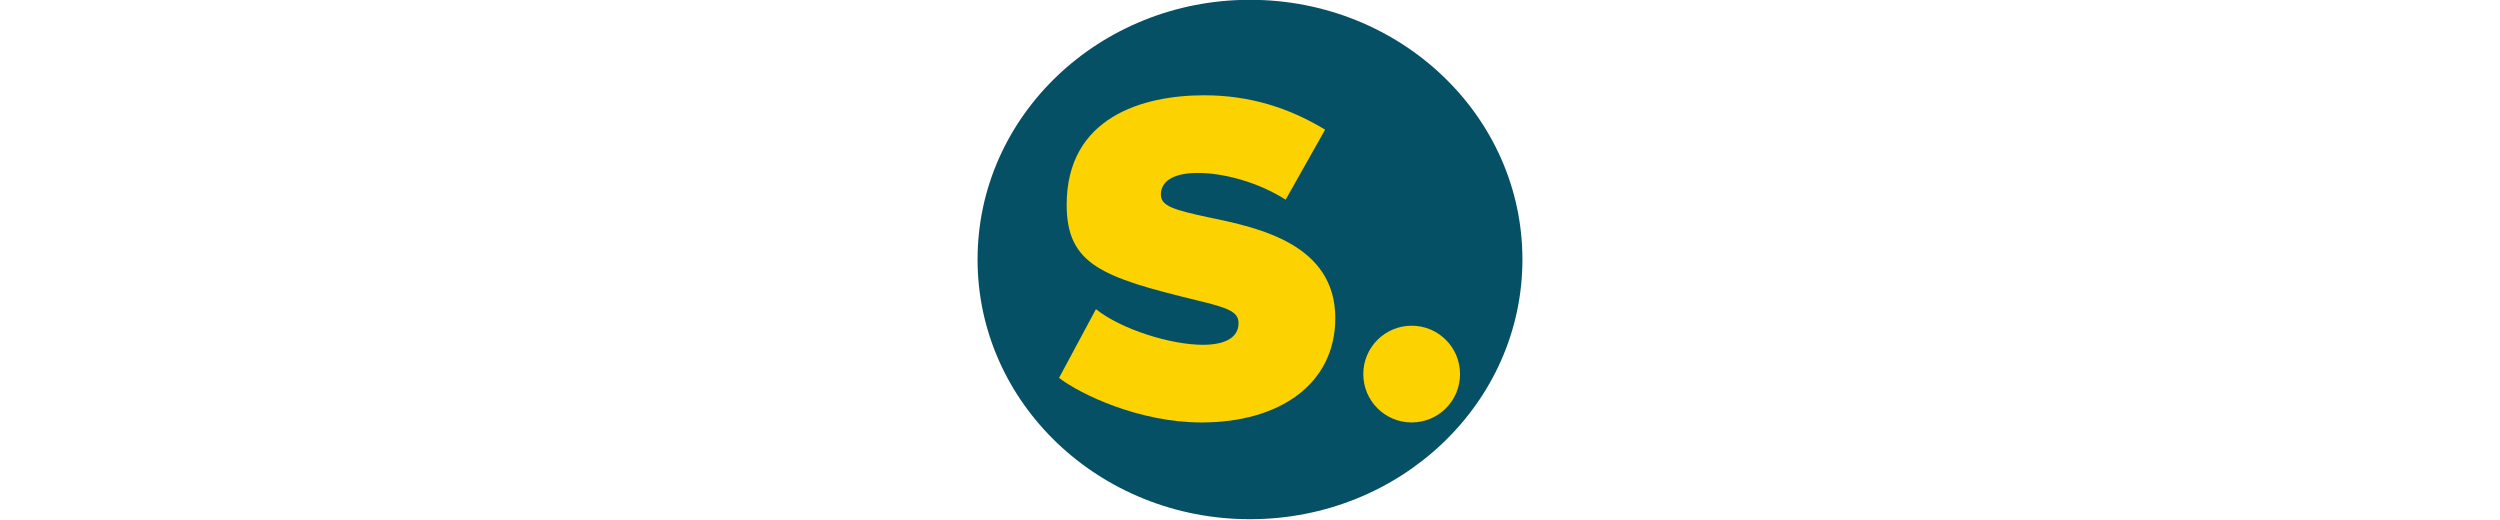
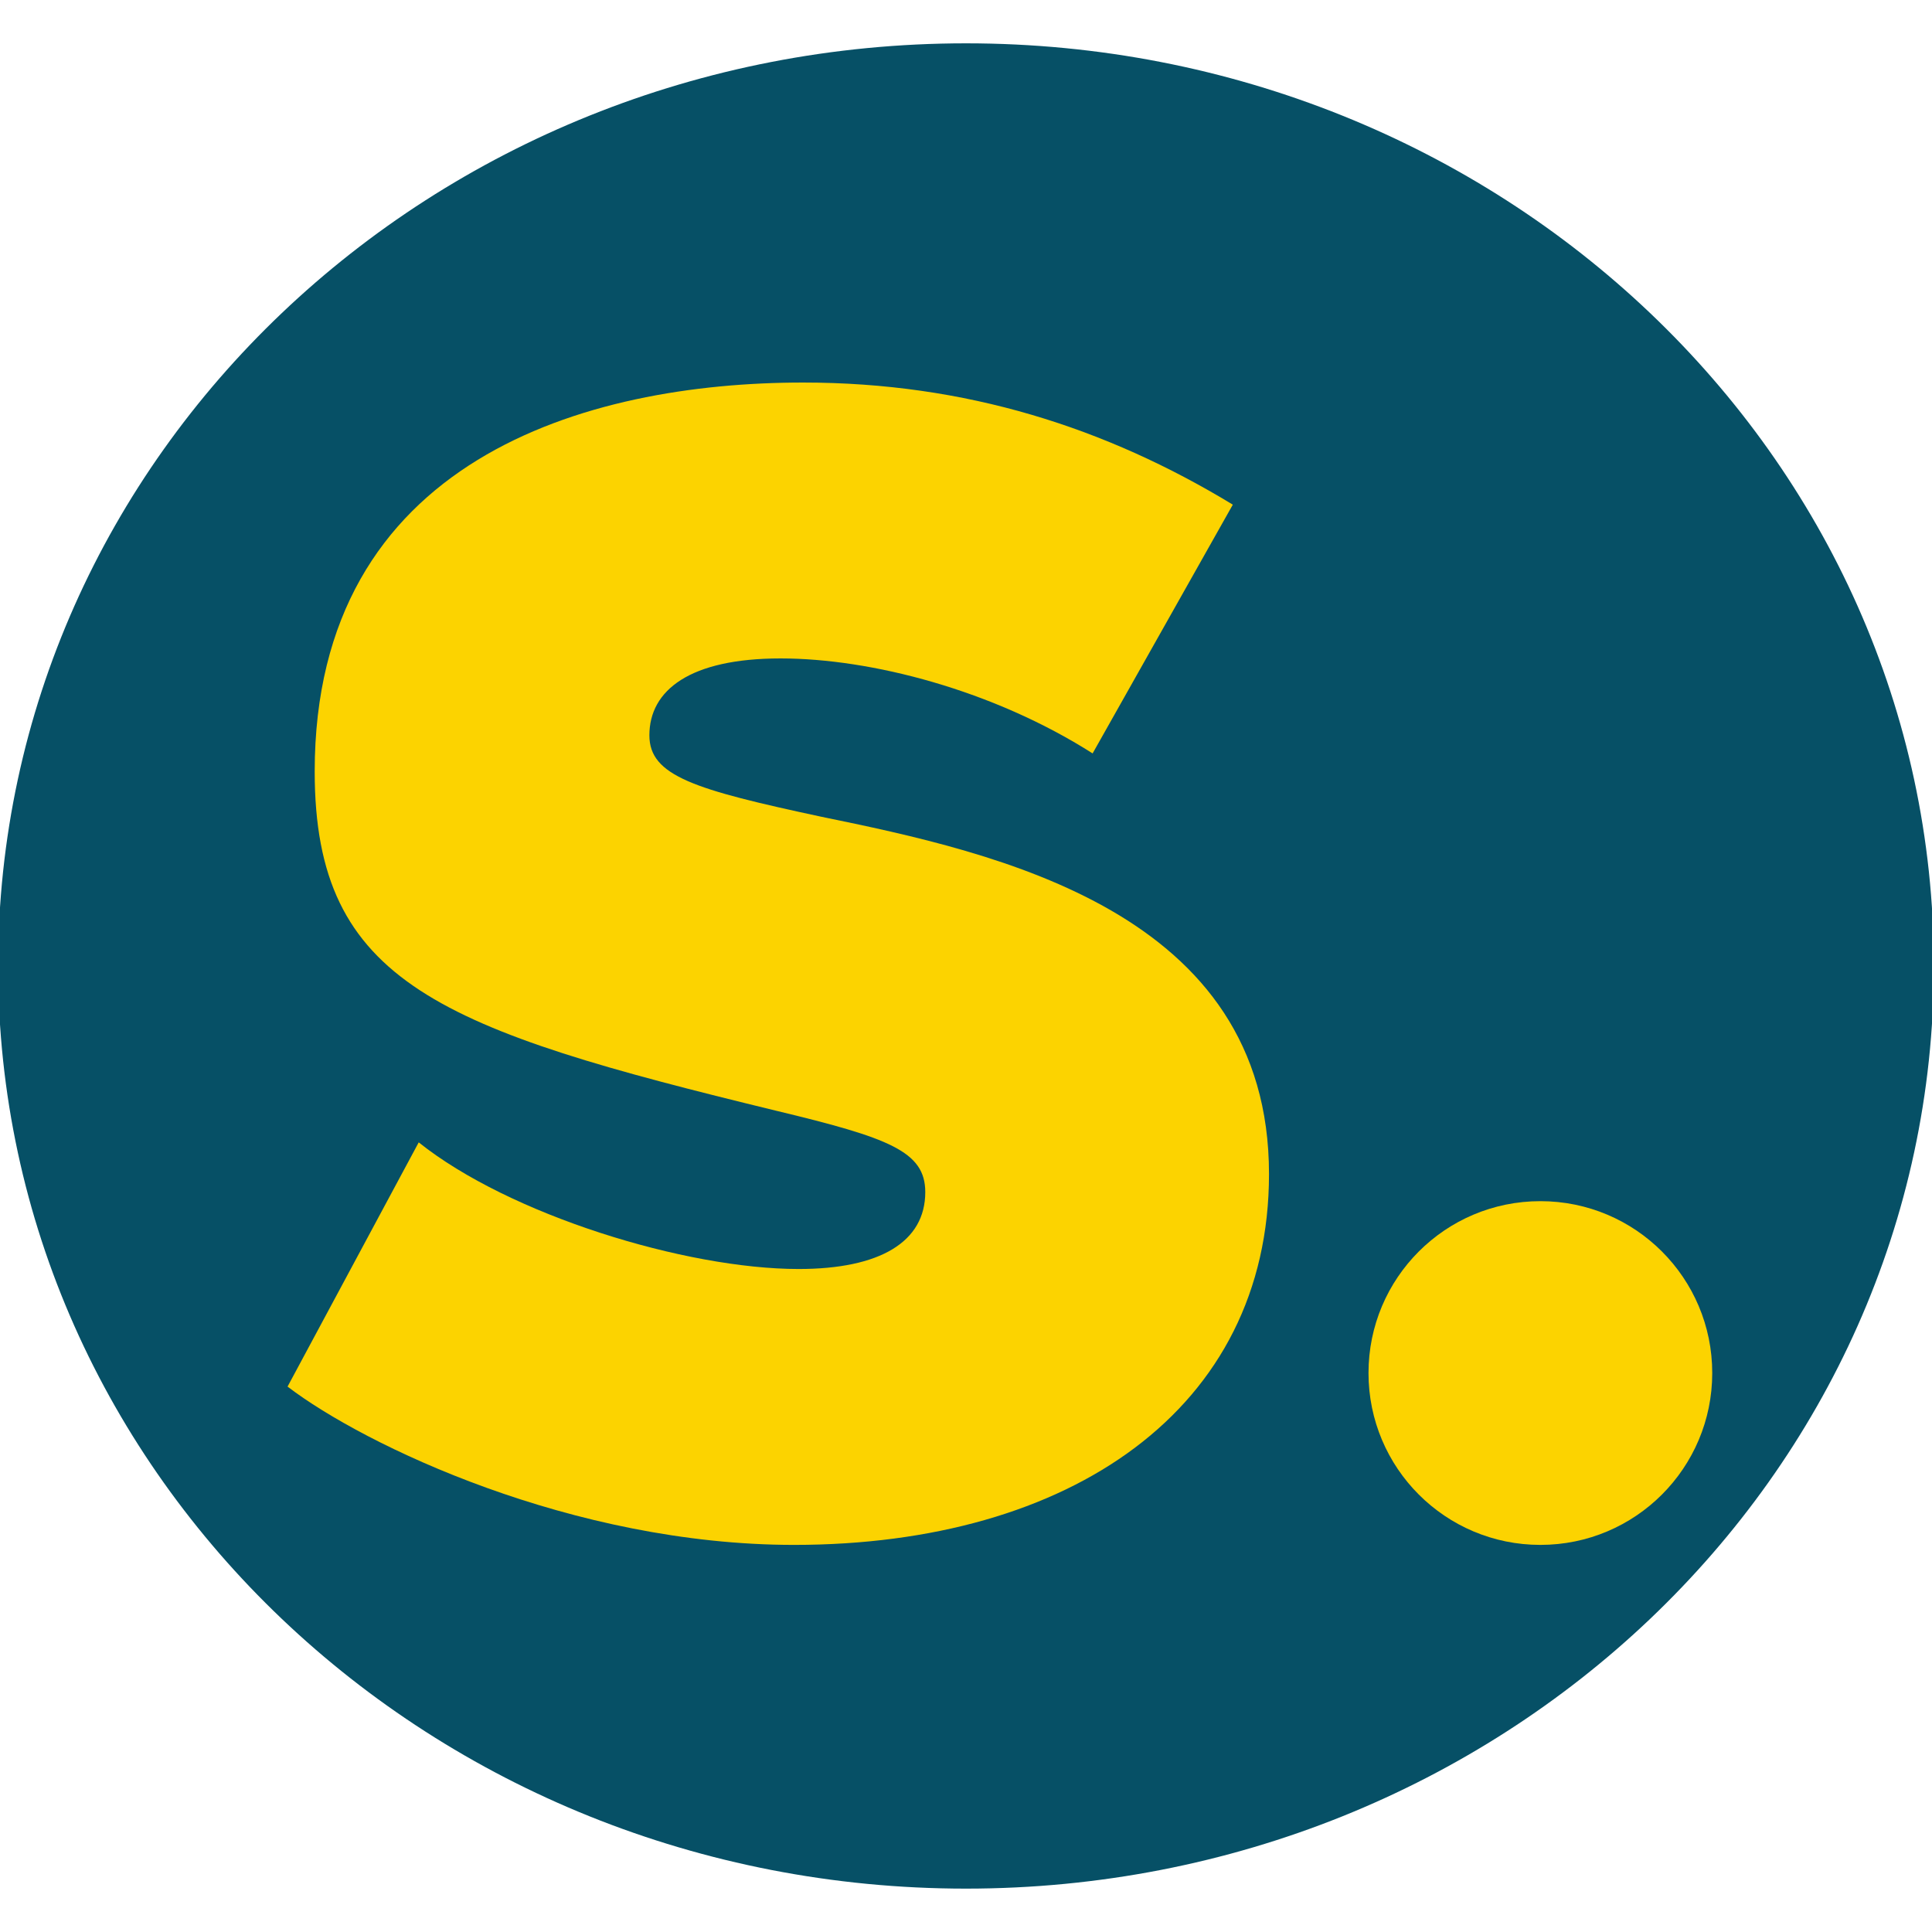
- <svg xmlns="http://www.w3.org/2000/svg" version="1.2" viewBox="-6.358 2.615 42.717 40.771" width="289" height="60">
+ <svg xmlns="http://www.w3.org/2000/svg" version="1.2" viewBox="-6.358 2.615 42.717 40.771" width="60" height="60">
  <style>.a{fill:#065066}.b{fill:#fcd300}</style>
  <path fill-rule="evenodd" class="a" d="m15 43.4c-11.8 0-21.4-9.1-21.4-20.4 0-11.3 9.6-20.4 21.4-20.4 11.8 0 21.4 9.1 21.4 20.4 0 11.3-9.6 20.4-21.4 20.4z" />
  <path class="b" d="m11.2 35.8c6.1 0 10.5-3 10.5-8.2 0-5.8-6-7.1-9.9-7.9-2.8-0.6-3.8-0.9-3.8-1.8 0-1 0.9-1.7 2.9-1.7 2 0 4.7 0.7 6.9 2.1l3.1-5.5c-2.8-1.7-5.9-2.7-9.5-2.7-4.8 0-10.8 1.7-10.8 8.6 0 4.7 2.8 5.7 10.2 7.5 2.5 0.6 3.3 0.9 3.3 1.8 0 1.1-1 1.7-2.8 1.7-2.5 0-6.4-1.2-8.4-2.8l-2.9 5.4c1.7 1.3 6.3 3.5 11.2 3.5z" />
  <path class="b" d="m27.7 35.8c2.1 0 3.8-1.7 3.8-3.8 0-2.1-1.7-3.8-3.8-3.8-2.1 0-3.8 1.7-3.8 3.8 0 2.1 1.7 3.8 3.8 3.8z" />
</svg>
